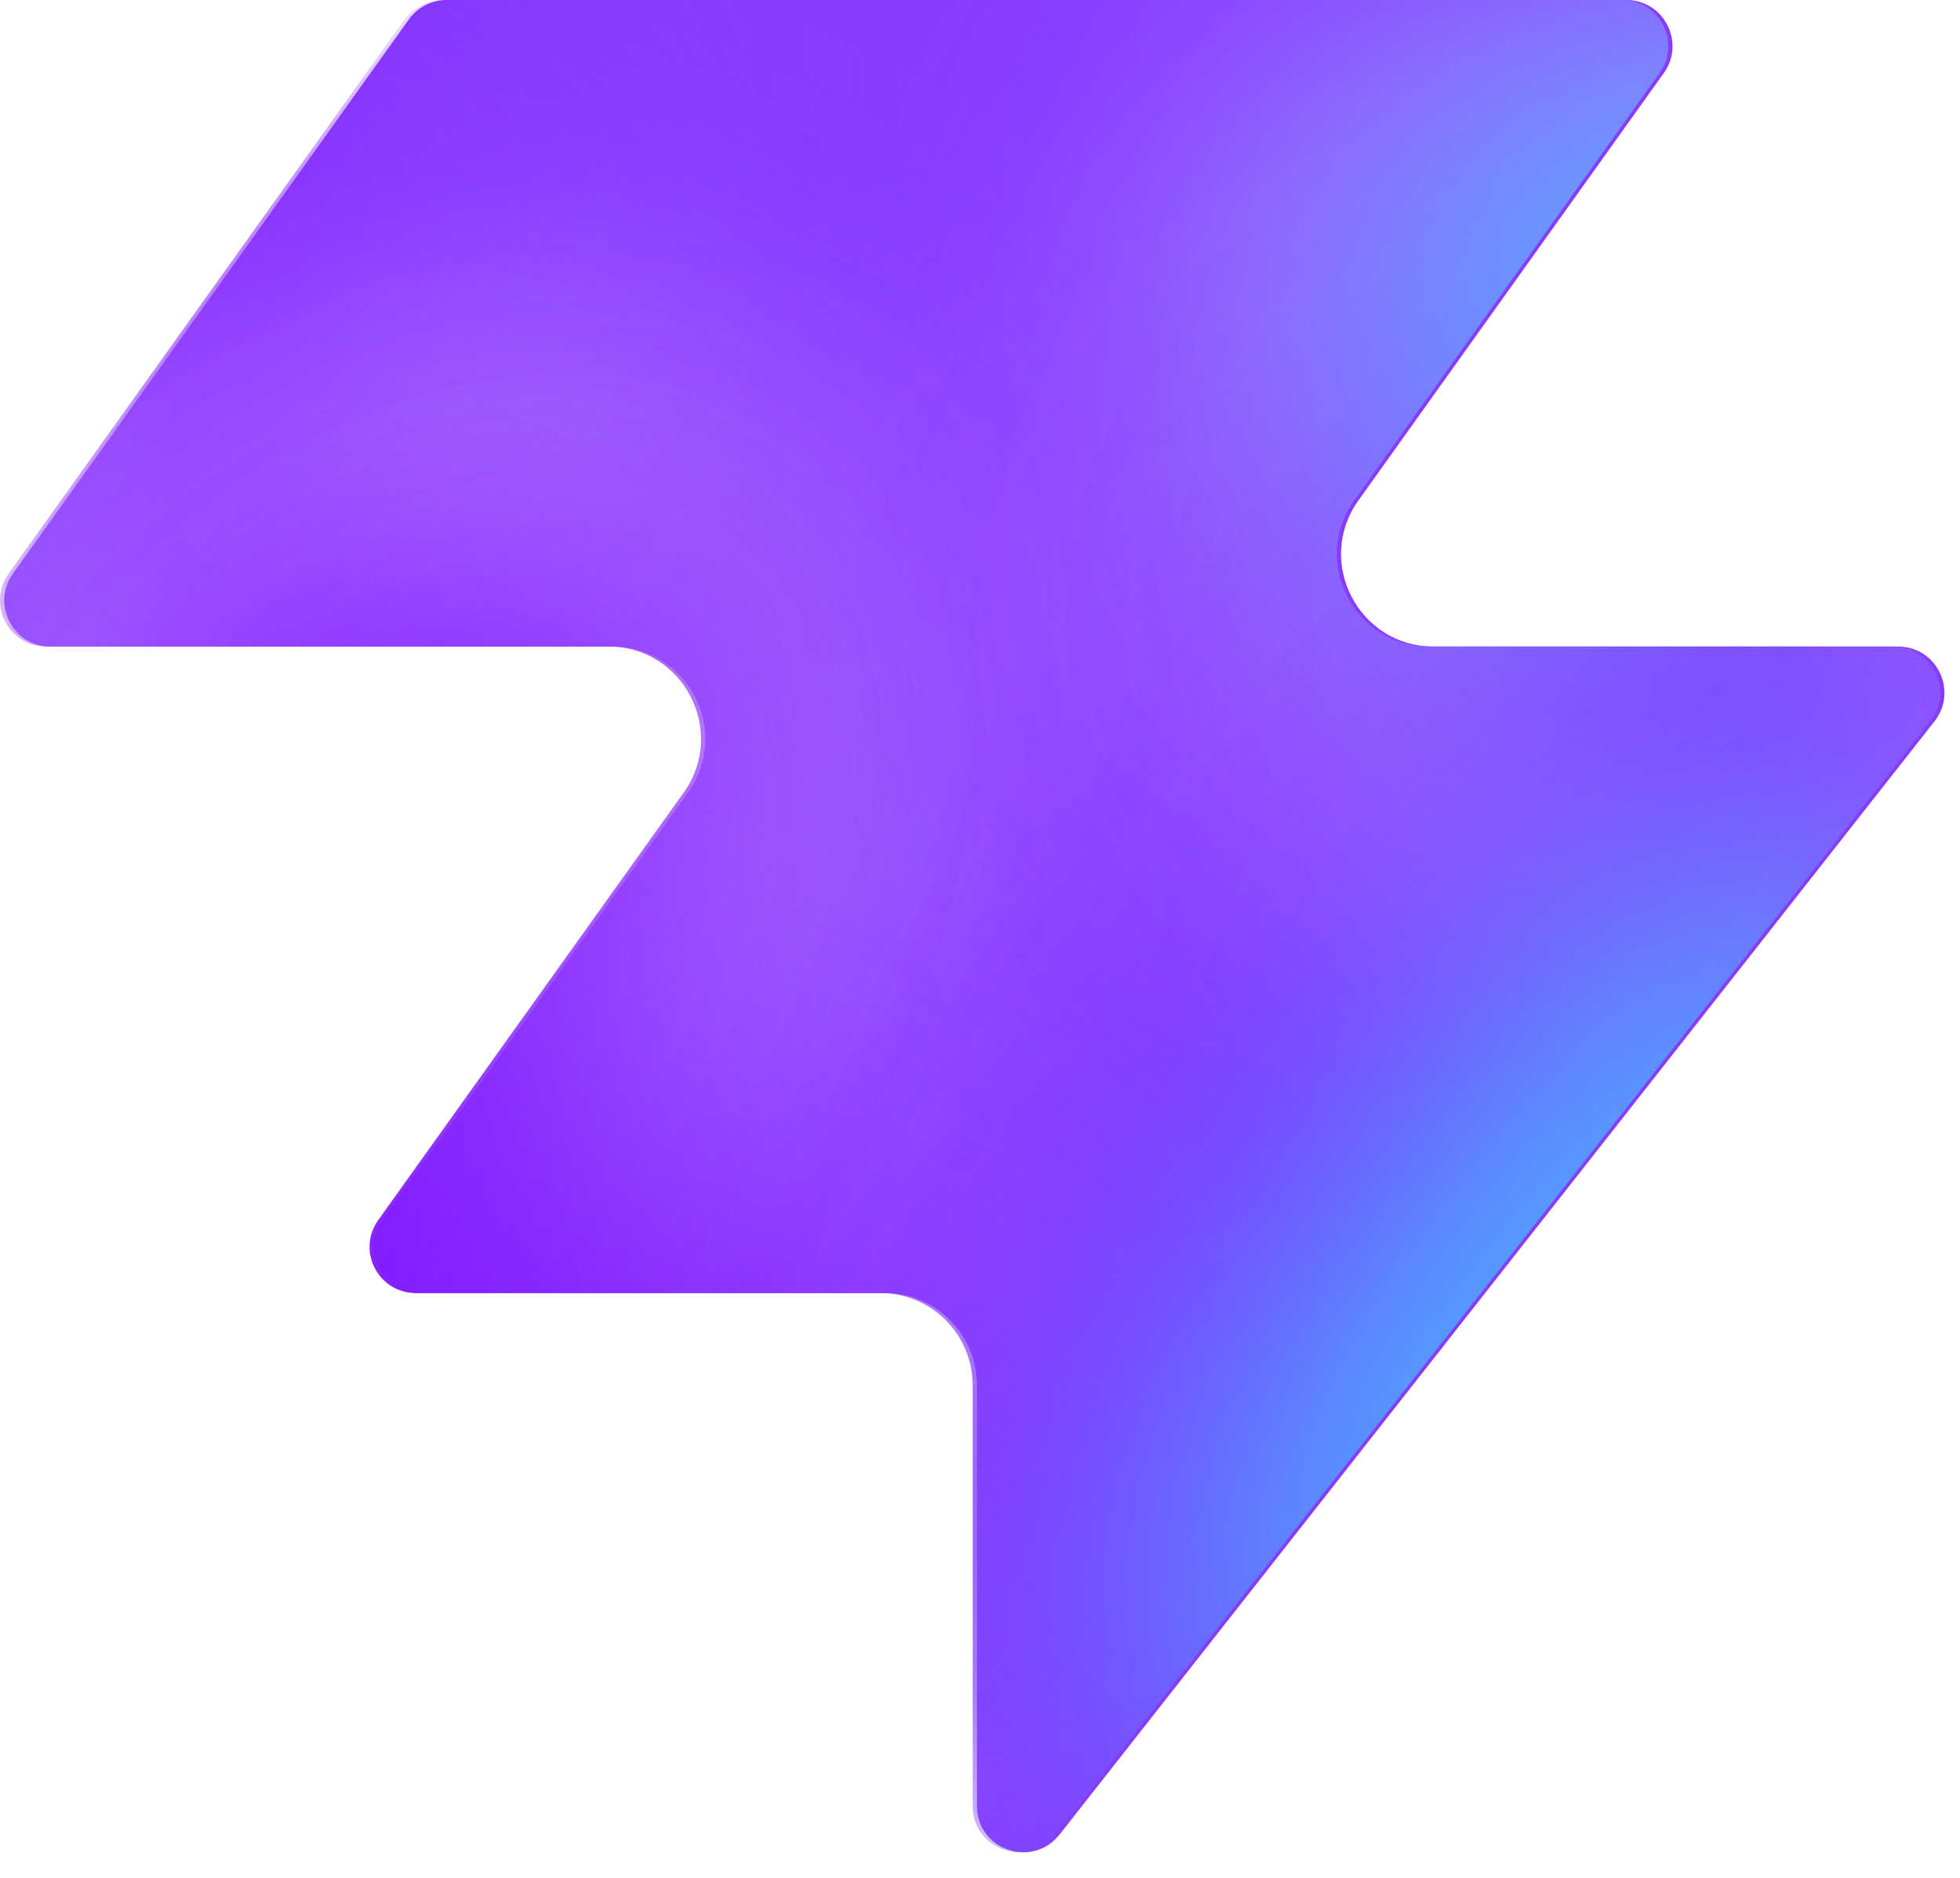
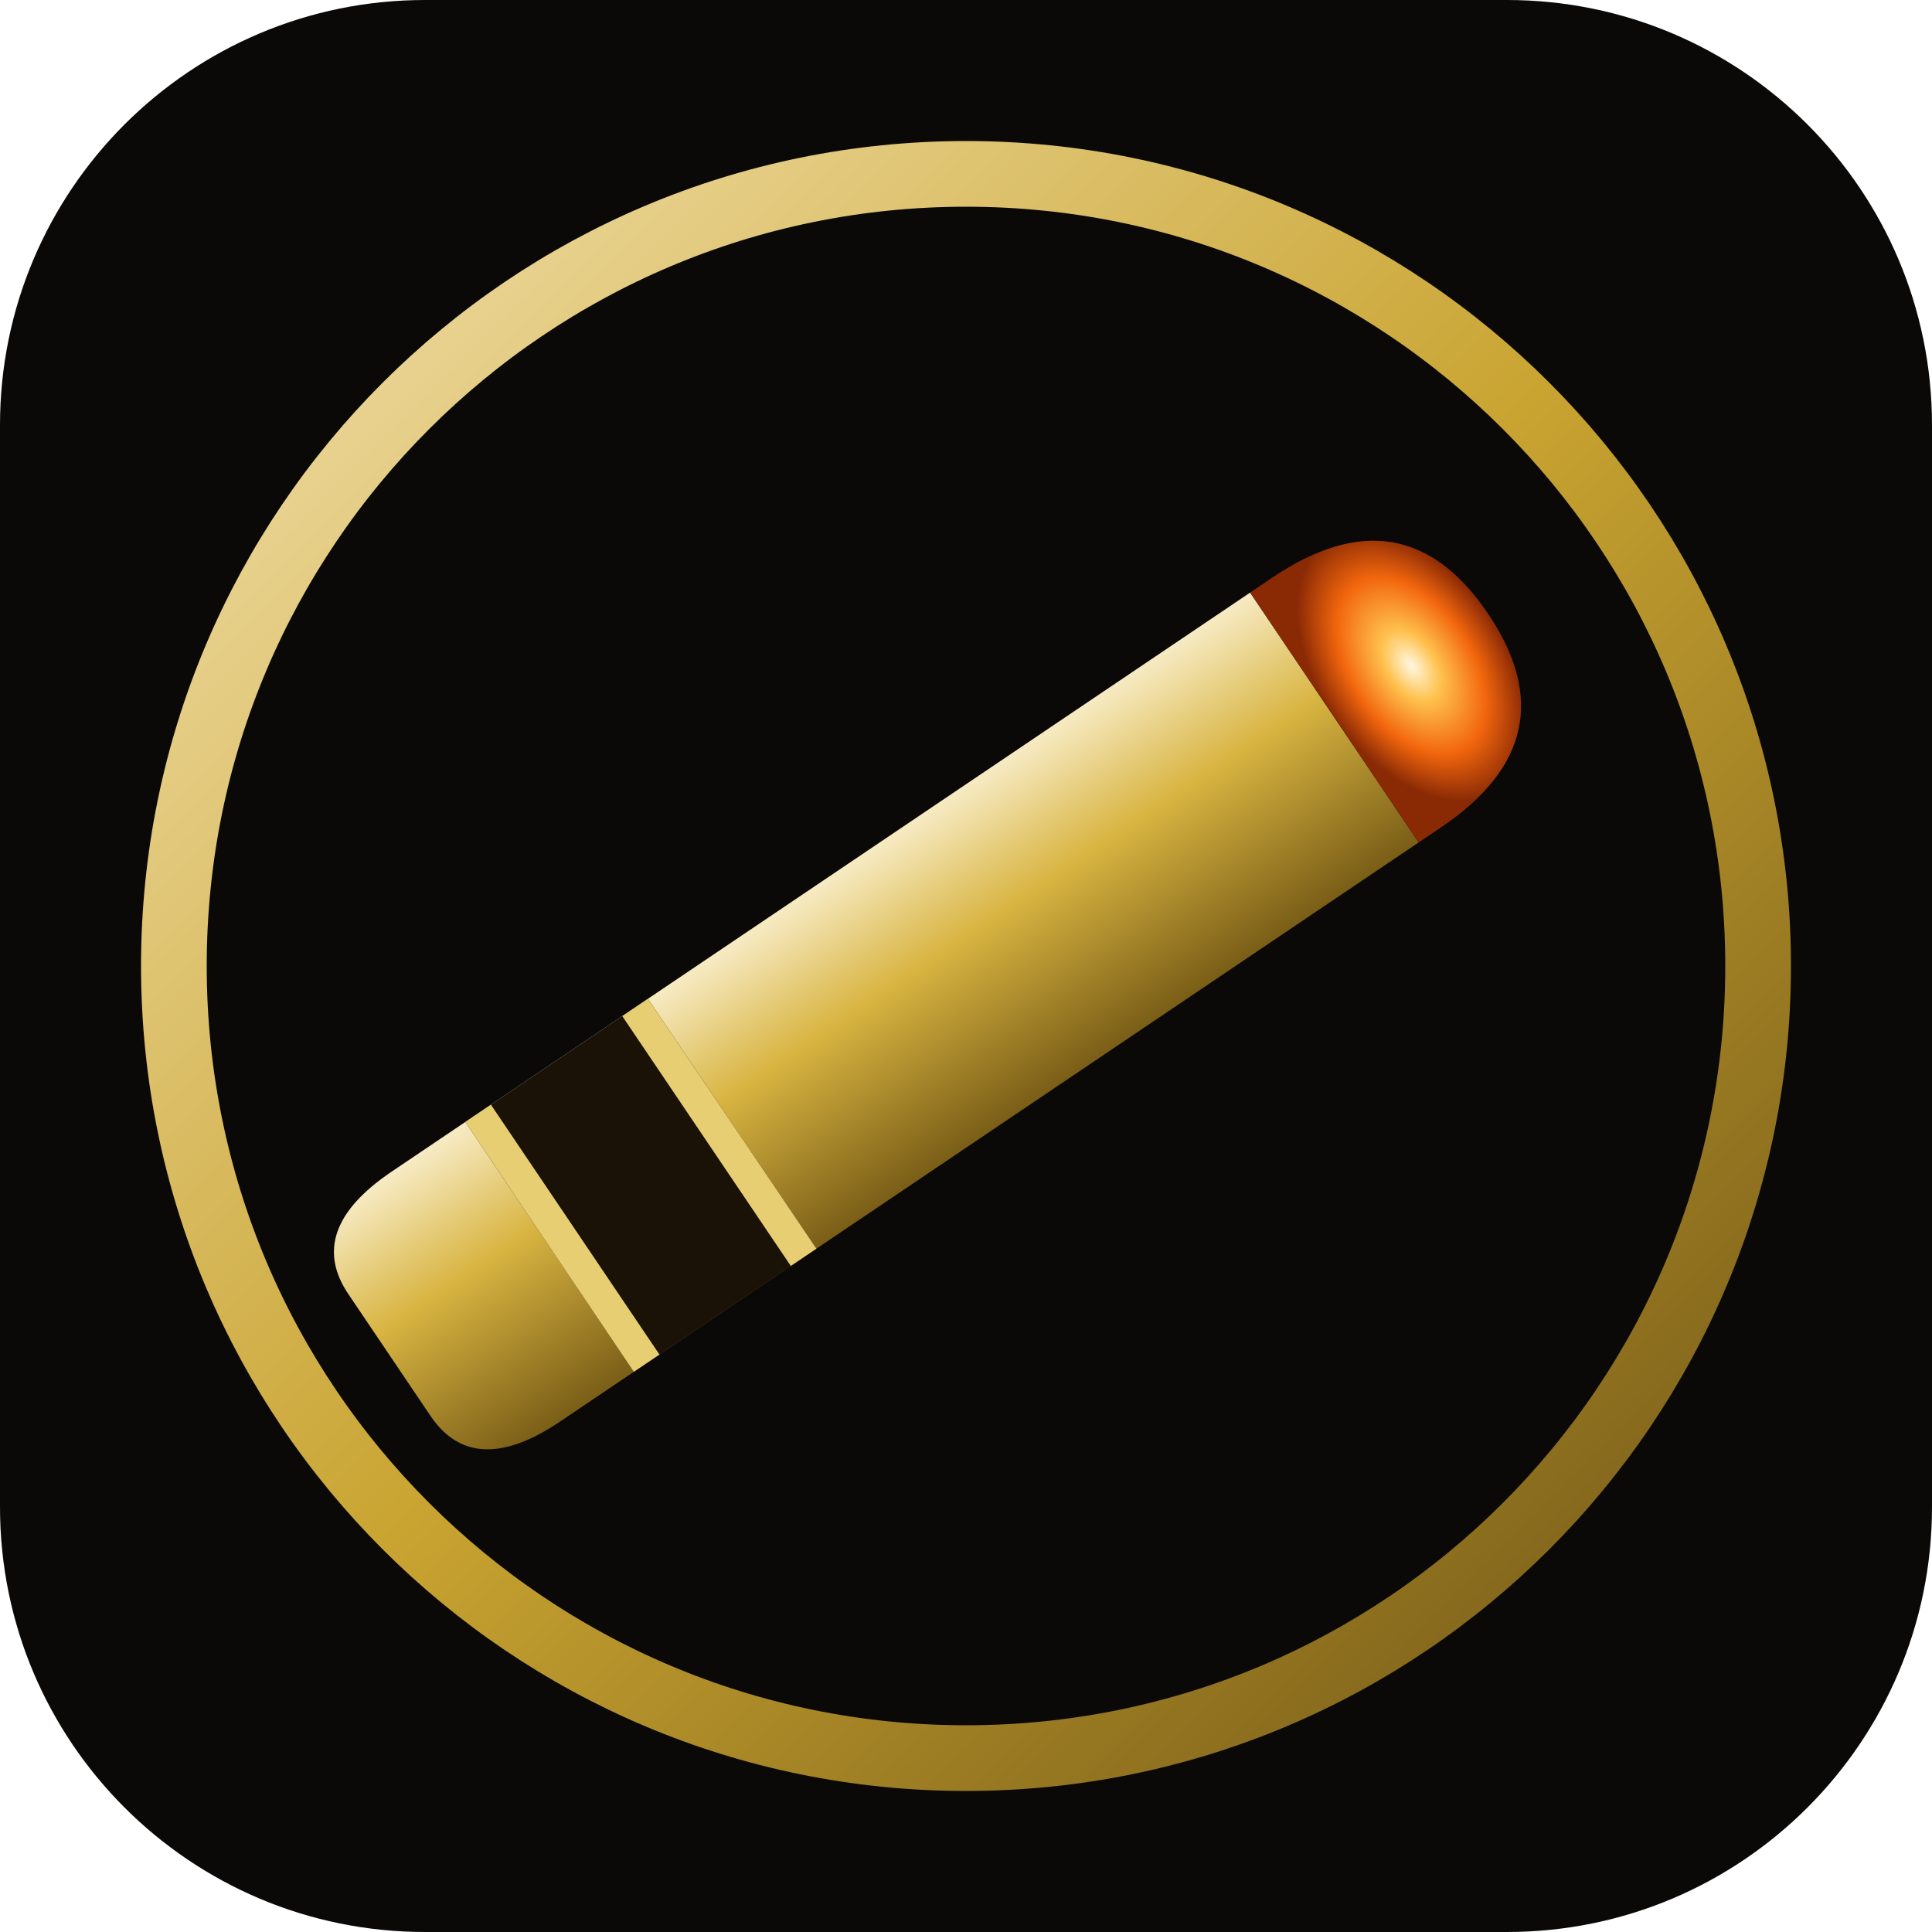
- <svg xmlns="http://www.w3.org/2000/svg" width="48" height="46" fill="none" viewBox="0 0 48 46">
-   <path fill="#863bff" d="M25.946 44.938c-.664.845-2.021.375-2.021-.698V33.937a2.26 2.26 0 0 0-2.262-2.262H10.287c-.92 0-1.456-1.04-.92-1.788l7.48-10.471c1.07-1.497 0-3.578-1.842-3.578H1.237c-.92 0-1.456-1.04-.92-1.788L10.013.474c.214-.297.556-.474.92-.474h28.894c.92 0 1.456 1.04.92 1.788l-7.48 10.471c-1.07 1.498 0 3.579 1.842 3.579h11.377c.943 0 1.473 1.088.89 1.83L25.947 44.94z" style="fill:#863bff;fill:color(display-p3 .525 .23 1);fill-opacity:1" />
-   <mask id="a" width="48" height="46" x="0" y="0" maskUnits="userSpaceOnUse" style="mask-type:alpha">
-     <path fill="#000" d="M25.842 44.938c-.664.844-2.021.375-2.021-.698V33.937a2.26 2.26 0 0 0-2.262-2.262H10.183c-.92 0-1.456-1.04-.92-1.788l7.48-10.471c1.07-1.498 0-3.579-1.842-3.579H1.133c-.92 0-1.456-1.04-.92-1.787L9.91.473c.214-.297.556-.474.92-.474h28.894c.92 0 1.456 1.04.92 1.788l-7.48 10.471c-1.07 1.498 0 3.578 1.842 3.578h11.377c.943 0 1.473 1.088.89 1.832L25.843 44.94z" style="fill:#000;fill-opacity:1" />
-   </mask>
-   <g mask="url(#a)">
-     <g filter="url(#b)">
-       <ellipse cx="5.508" cy="14.704" fill="#ede6ff" rx="5.508" ry="14.704" style="fill:#ede6ff;fill:color(display-p3 .927 .903 1);fill-opacity:1" transform="matrix(.00324 1 1 -.00324 -4.47 31.516)" />
-     </g>
-     <g filter="url(#c)">
-       <ellipse cx="10.399" cy="29.851" fill="#ede6ff" rx="10.399" ry="29.851" style="fill:#ede6ff;fill:color(display-p3 .927 .903 1);fill-opacity:1" transform="matrix(.00324 1 1 -.00324 -39.328 7.883)" />
-     </g>
-     <g filter="url(#d)">
-       <ellipse cx="5.508" cy="30.487" fill="#7e14ff" rx="5.508" ry="30.487" style="fill:#7e14ff;fill:color(display-p3 .492 .077 1);fill-opacity:1" transform="rotate(89.814 -25.913 -14.639)scale(1 -1)" />
-     </g>
-     <g filter="url(#e)">
-       <ellipse cx="5.508" cy="30.599" fill="#7e14ff" rx="5.508" ry="30.599" style="fill:#7e14ff;fill:color(display-p3 .492 .077 1);fill-opacity:1" transform="rotate(89.814 -32.644 -3.334)scale(1 -1)" />
-     </g>
-     <g filter="url(#f)">
-       <ellipse cx="5.508" cy="30.599" fill="#7e14ff" rx="5.508" ry="30.599" style="fill:#7e14ff;fill:color(display-p3 .492 .077 1);fill-opacity:1" transform="matrix(.00324 1 1 -.00324 -34.34 30.47)" />
-     </g>
-     <g filter="url(#g)">
-       <ellipse cx="14.072" cy="22.078" fill="#ede6ff" rx="14.072" ry="22.078" style="fill:#ede6ff;fill:color(display-p3 .927 .903 1);fill-opacity:1" transform="rotate(93.35 24.506 48.493)scale(-1 1)" />
-     </g>
-     <g filter="url(#h)">
-       <ellipse cx="3.47" cy="21.501" fill="#7e14ff" rx="3.47" ry="21.501" style="fill:#7e14ff;fill:color(display-p3 .492 .077 1);fill-opacity:1" transform="rotate(89.009 28.708 47.59)scale(-1 1)" />
-     </g>
-     <g filter="url(#i)">
-       <ellipse cx="3.47" cy="21.501" fill="#7e14ff" rx="3.47" ry="21.501" style="fill:#7e14ff;fill:color(display-p3 .492 .077 1);fill-opacity:1" transform="rotate(89.009 28.708 47.59)scale(-1 1)" />
-     </g>
-     <g filter="url(#j)">
-       <ellipse cx=".387" cy="8.972" fill="#7e14ff" rx="4.407" ry="29.108" style="fill:#7e14ff;fill:color(display-p3 .492 .077 1);fill-opacity:1" transform="rotate(39.51 .387 8.972)" />
-     </g>
-     <g filter="url(#k)">
-       <ellipse cx="47.523" cy="-6.092" fill="#7e14ff" rx="4.407" ry="29.108" style="fill:#7e14ff;fill:color(display-p3 .492 .077 1);fill-opacity:1" transform="rotate(37.892 47.523 -6.092)" />
-     </g>
-     <g filter="url(#l)">
-       <ellipse cx="41.412" cy="6.333" fill="#47bfff" rx="5.971" ry="9.665" style="fill:#47bfff;fill:color(display-p3 .28 .748 1);fill-opacity:1" transform="rotate(37.892 41.412 6.333)" />
-     </g>
-     <g filter="url(#m)">
-       <ellipse cx="-1.879" cy="38.332" fill="#7e14ff" rx="4.407" ry="29.108" style="fill:#7e14ff;fill:color(display-p3 .492 .077 1);fill-opacity:1" transform="rotate(37.892 -1.88 38.332)" />
-     </g>
-     <g filter="url(#n)">
-       <ellipse cx="-1.879" cy="38.332" fill="#7e14ff" rx="4.407" ry="29.108" style="fill:#7e14ff;fill:color(display-p3 .492 .077 1);fill-opacity:1" transform="rotate(37.892 -1.88 38.332)" />
-     </g>
-     <g filter="url(#o)">
-       <ellipse cx="35.651" cy="29.907" fill="#7e14ff" rx="4.407" ry="29.108" style="fill:#7e14ff;fill:color(display-p3 .492 .077 1);fill-opacity:1" transform="rotate(37.892 35.651 29.907)" />
-     </g>
-     <g filter="url(#p)">
-       <ellipse cx="38.418" cy="32.4" fill="#47bfff" rx="5.971" ry="15.297" style="fill:#47bfff;fill:color(display-p3 .28 .748 1);fill-opacity:1" transform="rotate(37.892 38.418 32.4)" />
-     </g>
+ <svg xmlns="http://www.w3.org/2000/svg" viewBox="0 0 100 100">
+   <defs>
+     <linearGradient id="barrel" x1="0" y1="0" x2="0" y2="1">
+       <stop offset="0%" stop-color="#F7EBC4" />
+       <stop offset="42%" stop-color="#D8B441" />
+       <stop offset="100%" stop-color="#7A5E17" />
+     </linearGradient>
+     <linearGradient id="ring" x1="0" y1="0" x2="1" y2="1">
+       <stop offset="0%" stop-color="#F3E2B0" />
+       <stop offset="50%" stop-color="#C9A431" />
+       <stop offset="100%" stop-color="#6E5415" />
+     </linearGradient>
+     <radialGradient id="ember">
+       <stop offset="0%" stop-color="#FFF8E2" />
+       <stop offset="26%" stop-color="#FFC14D" />
+       <stop offset="65%" stop-color="#F2660D" />
+       <stop offset="100%" stop-color="#8A2A05" />
+     </radialGradient>
+   </defs>
+   <rect width="100" height="100" rx="22" fill="#0A0908" />
+   <circle cx="50" cy="50" r="41" fill="none" stroke="url(#ring)" stroke-width="3.4" />
+   <g transform="rotate(-34 50 50)">
+     <path d="M14 46.2 q0-4 5.4-4 H73 v15.6 H19.4 q-5.4 0-5.4-4 z" fill="url(#barrel)" />
+     <rect x="24" y="42.2" width="11.4" height="15.6" fill="#1A1206" />
+     <rect x="24" y="42.2" width="1.6" height="15.6" fill="#E8CE73" />
+     <rect x="33.8" y="42.2" width="1.6" height="15.6" fill="#E8CE73" />
+     <path d="M73 42.2 h1.4 q8.2 0 8.2 7.8 t-8.2 7.8 H73 z" fill="url(#ember)" />
  </g>
-   <defs>
-     <filter id="b" width="60.045" height="41.654" x="-19.77" y="16.149" color-interpolation-filters="sRGB" filterUnits="userSpaceOnUse">
-       <feFlood flood-opacity="0" result="BackgroundImageFix" />
-       <feBlend in="SourceGraphic" in2="BackgroundImageFix" result="shape" />
-       <feGaussianBlur result="effect1_foregroundBlur_2002_17158" stdDeviation="7.659" />
-     </filter>
-     <filter id="c" width="90.34" height="51.437" x="-54.613" y="-7.533" color-interpolation-filters="sRGB" filterUnits="userSpaceOnUse">
-       <feFlood flood-opacity="0" result="BackgroundImageFix" />
-       <feBlend in="SourceGraphic" in2="BackgroundImageFix" result="shape" />
-       <feGaussianBlur result="effect1_foregroundBlur_2002_17158" stdDeviation="7.659" />
-     </filter>
-     <filter id="d" width="79.355" height="29.4" x="-49.64" y="2.03" color-interpolation-filters="sRGB" filterUnits="userSpaceOnUse">
-       <feFlood flood-opacity="0" result="BackgroundImageFix" />
-       <feBlend in="SourceGraphic" in2="BackgroundImageFix" result="shape" />
-       <feGaussianBlur result="effect1_foregroundBlur_2002_17158" stdDeviation="4.596" />
-     </filter>
-     <filter id="e" width="79.579" height="29.4" x="-45.045" y="20.029" color-interpolation-filters="sRGB" filterUnits="userSpaceOnUse">
-       <feFlood flood-opacity="0" result="BackgroundImageFix" />
-       <feBlend in="SourceGraphic" in2="BackgroundImageFix" result="shape" />
-       <feGaussianBlur result="effect1_foregroundBlur_2002_17158" stdDeviation="4.596" />
-     </filter>
-     <filter id="f" width="79.579" height="29.4" x="-43.513" y="21.178" color-interpolation-filters="sRGB" filterUnits="userSpaceOnUse">
-       <feFlood flood-opacity="0" result="BackgroundImageFix" />
-       <feBlend in="SourceGraphic" in2="BackgroundImageFix" result="shape" />
-       <feGaussianBlur result="effect1_foregroundBlur_2002_17158" stdDeviation="4.596" />
-     </filter>
-     <filter id="g" width="74.749" height="58.852" x="15.756" y="-17.901" color-interpolation-filters="sRGB" filterUnits="userSpaceOnUse">
-       <feFlood flood-opacity="0" result="BackgroundImageFix" />
-       <feBlend in="SourceGraphic" in2="BackgroundImageFix" result="shape" />
-       <feGaussianBlur result="effect1_foregroundBlur_2002_17158" stdDeviation="7.659" />
-     </filter>
-     <filter id="h" width="61.377" height="25.362" x="23.548" y="2.284" color-interpolation-filters="sRGB" filterUnits="userSpaceOnUse">
-       <feFlood flood-opacity="0" result="BackgroundImageFix" />
-       <feBlend in="SourceGraphic" in2="BackgroundImageFix" result="shape" />
-       <feGaussianBlur result="effect1_foregroundBlur_2002_17158" stdDeviation="4.596" />
-     </filter>
-     <filter id="i" width="61.377" height="25.362" x="23.548" y="2.284" color-interpolation-filters="sRGB" filterUnits="userSpaceOnUse">
-       <feFlood flood-opacity="0" result="BackgroundImageFix" />
-       <feBlend in="SourceGraphic" in2="BackgroundImageFix" result="shape" />
-       <feGaussianBlur result="effect1_foregroundBlur_2002_17158" stdDeviation="4.596" />
-     </filter>
-     <filter id="j" width="56.045" height="63.649" x="-27.636" y="-22.853" color-interpolation-filters="sRGB" filterUnits="userSpaceOnUse">
-       <feFlood flood-opacity="0" result="BackgroundImageFix" />
-       <feBlend in="SourceGraphic" in2="BackgroundImageFix" result="shape" />
-       <feGaussianBlur result="effect1_foregroundBlur_2002_17158" stdDeviation="4.596" />
-     </filter>
-     <filter id="k" width="54.814" height="64.646" x="20.116" y="-38.415" color-interpolation-filters="sRGB" filterUnits="userSpaceOnUse">
-       <feFlood flood-opacity="0" result="BackgroundImageFix" />
-       <feBlend in="SourceGraphic" in2="BackgroundImageFix" result="shape" />
-       <feGaussianBlur result="effect1_foregroundBlur_2002_17158" stdDeviation="4.596" />
-     </filter>
-     <filter id="l" width="33.541" height="35.313" x="24.641" y="-11.323" color-interpolation-filters="sRGB" filterUnits="userSpaceOnUse">
-       <feFlood flood-opacity="0" result="BackgroundImageFix" />
-       <feBlend in="SourceGraphic" in2="BackgroundImageFix" result="shape" />
-       <feGaussianBlur result="effect1_foregroundBlur_2002_17158" stdDeviation="4.596" />
-     </filter>
-     <filter id="m" width="54.814" height="64.646" x="-29.286" y="6.009" color-interpolation-filters="sRGB" filterUnits="userSpaceOnUse">
-       <feFlood flood-opacity="0" result="BackgroundImageFix" />
-       <feBlend in="SourceGraphic" in2="BackgroundImageFix" result="shape" />
-       <feGaussianBlur result="effect1_foregroundBlur_2002_17158" stdDeviation="4.596" />
-     </filter>
-     <filter id="n" width="54.814" height="64.646" x="-29.286" y="6.009" color-interpolation-filters="sRGB" filterUnits="userSpaceOnUse">
-       <feFlood flood-opacity="0" result="BackgroundImageFix" />
-       <feBlend in="SourceGraphic" in2="BackgroundImageFix" result="shape" />
-       <feGaussianBlur result="effect1_foregroundBlur_2002_17158" stdDeviation="4.596" />
-     </filter>
-     <filter id="o" width="54.814" height="64.646" x="8.244" y="-2.416" color-interpolation-filters="sRGB" filterUnits="userSpaceOnUse">
-       <feFlood flood-opacity="0" result="BackgroundImageFix" />
-       <feBlend in="SourceGraphic" in2="BackgroundImageFix" result="shape" />
-       <feGaussianBlur result="effect1_foregroundBlur_2002_17158" stdDeviation="4.596" />
-     </filter>
-     <filter id="p" width="39.409" height="43.623" x="18.713" y="10.588" color-interpolation-filters="sRGB" filterUnits="userSpaceOnUse">
-       <feFlood flood-opacity="0" result="BackgroundImageFix" />
-       <feBlend in="SourceGraphic" in2="BackgroundImageFix" result="shape" />
-       <feGaussianBlur result="effect1_foregroundBlur_2002_17158" stdDeviation="4.596" />
-     </filter>
-   </defs>
</svg>
